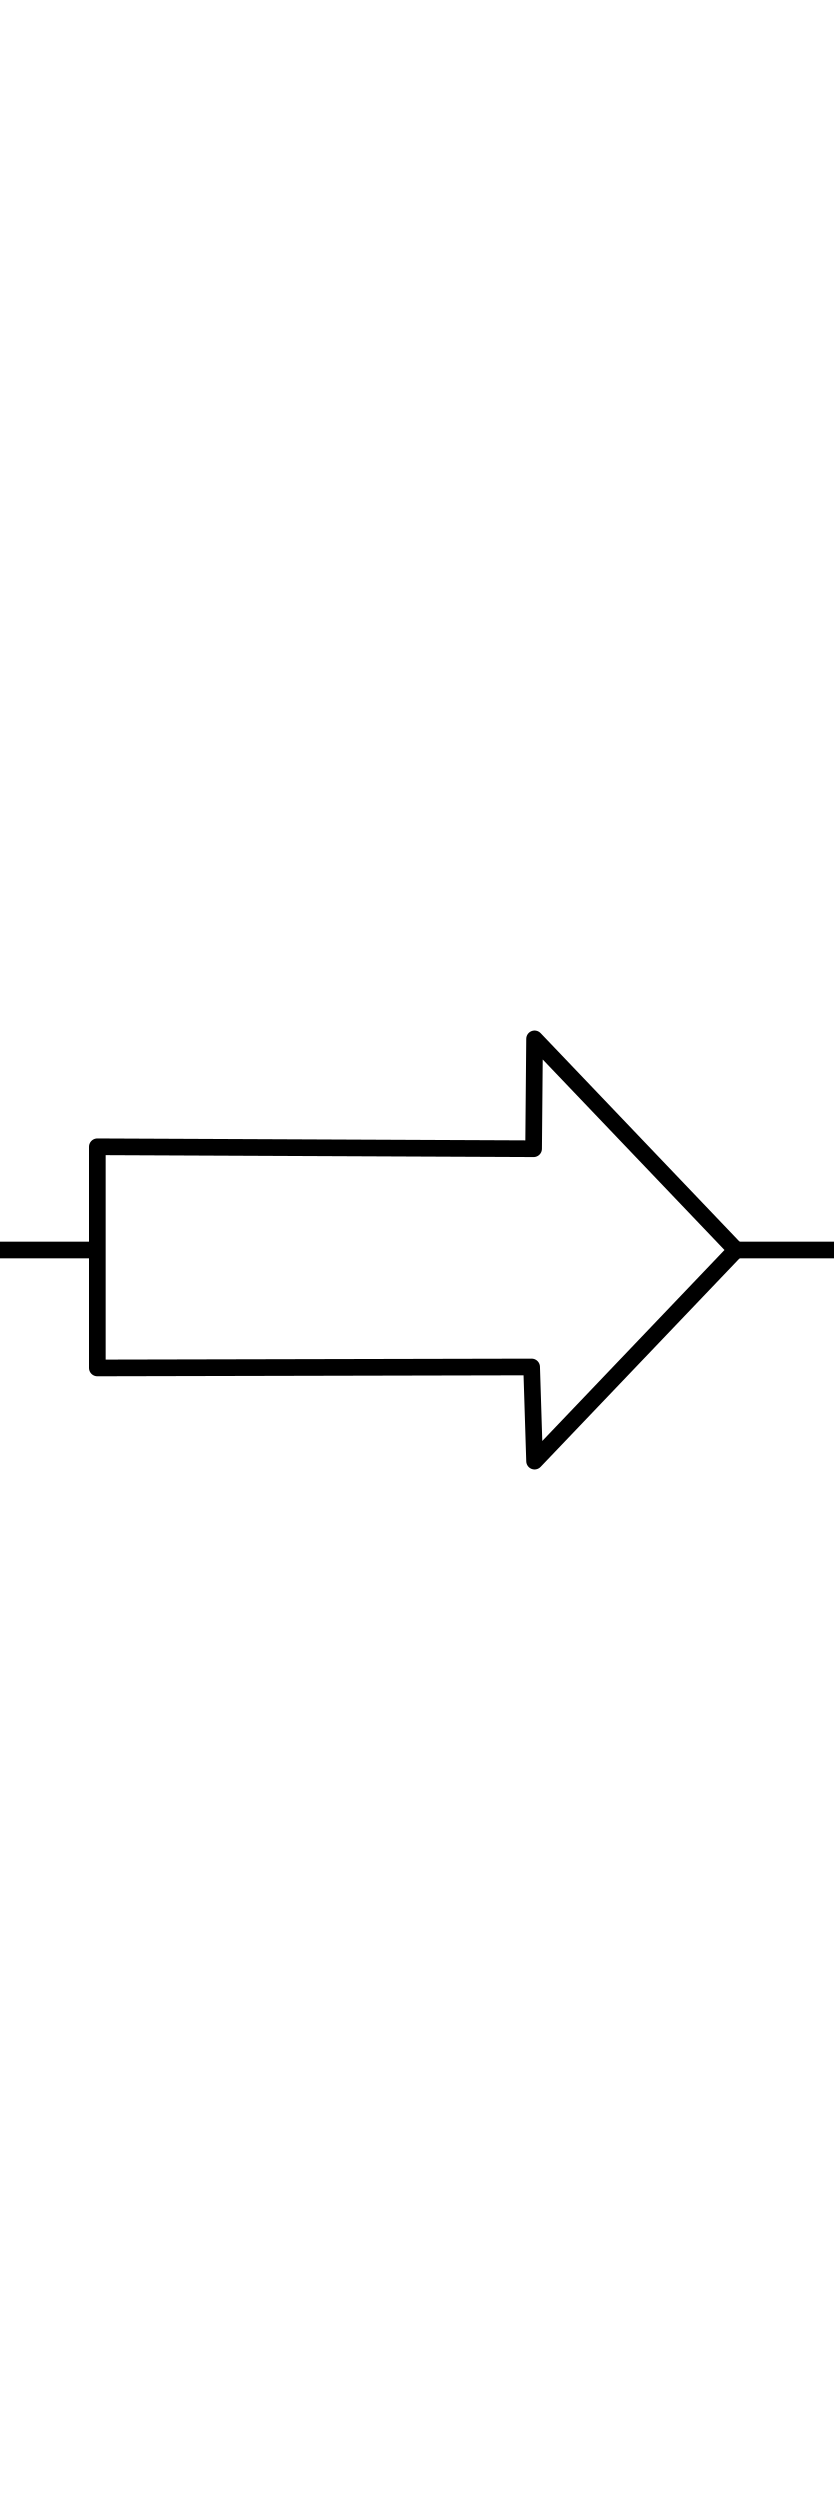
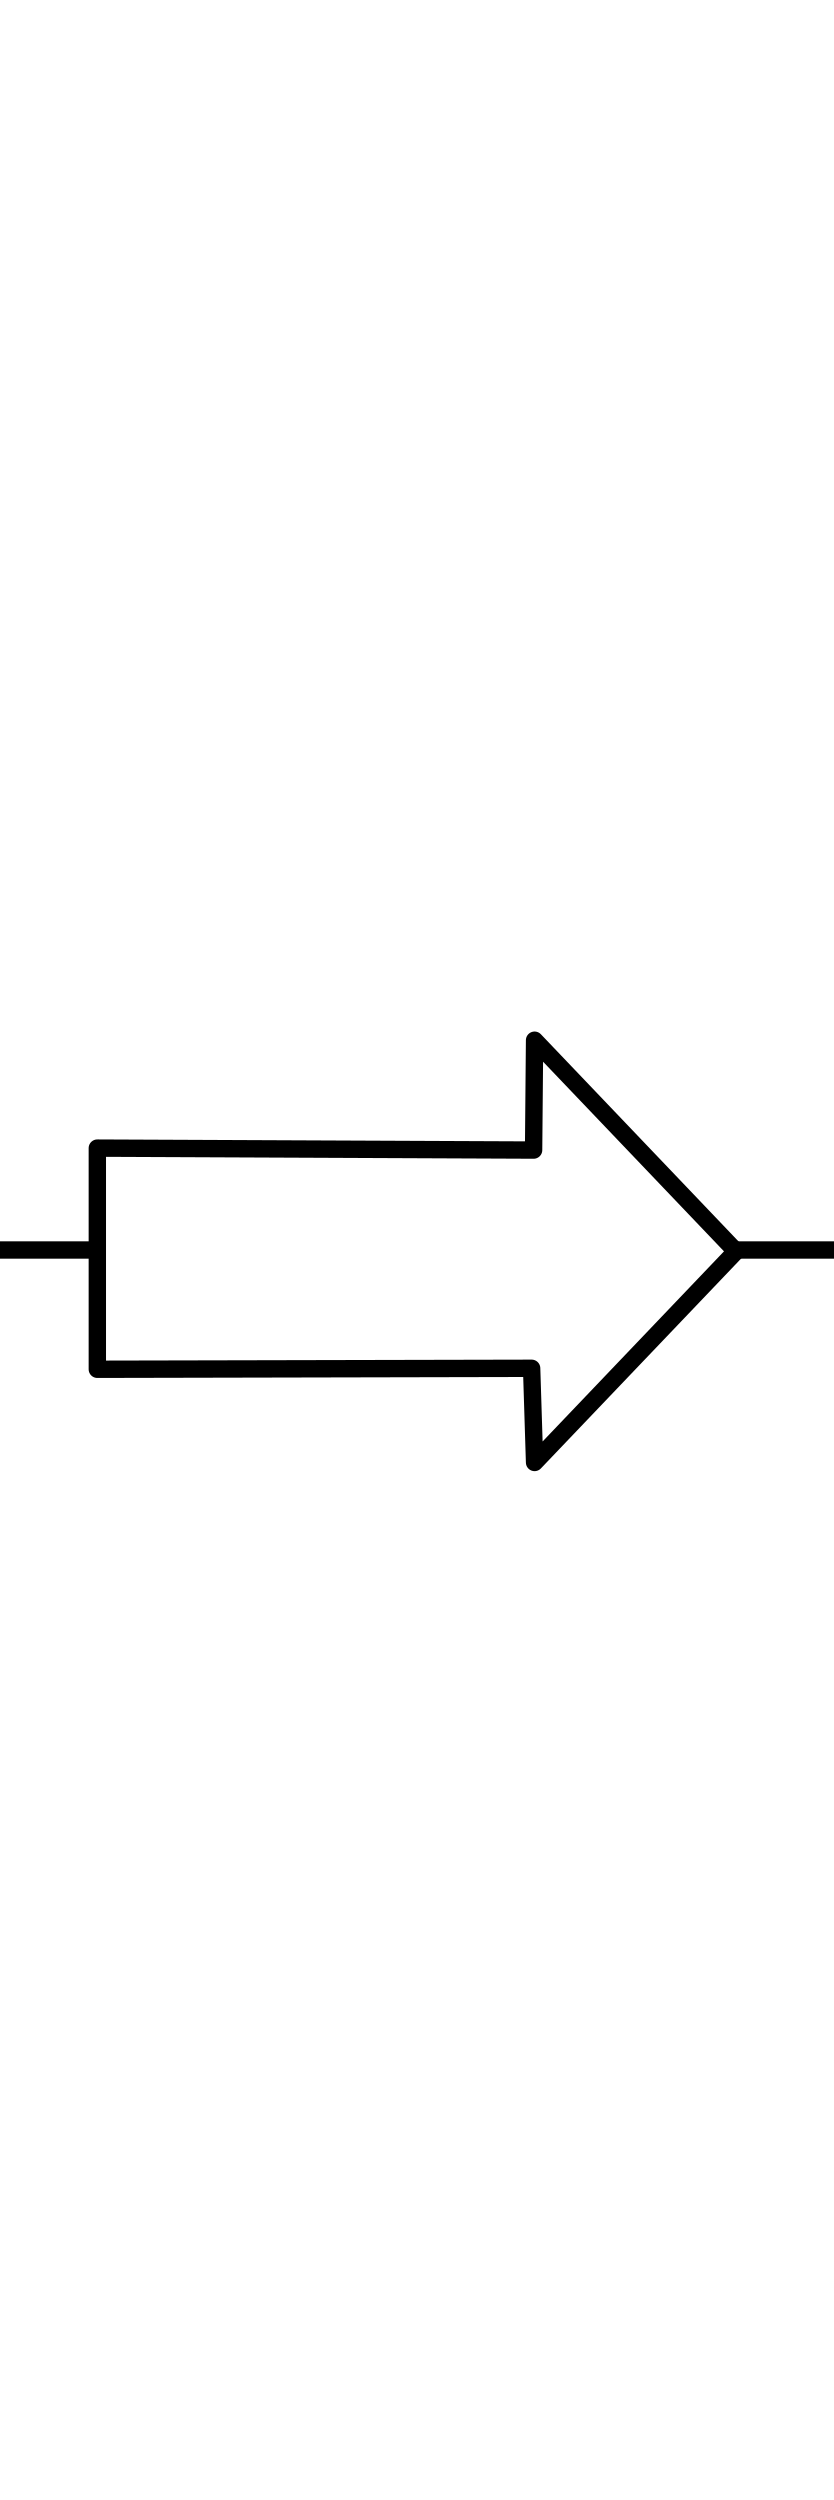
<svg xmlns="http://www.w3.org/2000/svg" viewBox="0 0 45 135" version="1.1" xml:space="preserve" x="0px" y="0px" width="0.5in" height="1.5in" id="svg2">
  <defs id="defs4">
    <style type="text/css" id="style6">
      path,circle {
        stroke:#000000;
        stroke-width: 3;
        stroke-linecap: round;
        stroke-linejoin: round;
        fill: none
      }</style>
  </defs>
-   <path d="M 5.256,73.869 28.708,73.816 28.867,78.901 39.744,67.5 28.867,56.099 28.814,62.032 5.256,61.926 Z" id="path8" style="fill:none;stroke:#000000;stroke-width:0.9;stroke-linecap:round;stroke-linejoin:round;stroke-dasharray:none" />
-   <path style="fill:none;stroke:#000000;stroke-width:0.9;stroke-linecap:butt;stroke-linejoin:miter;stroke-miterlimit:4;stroke-dasharray:none;stroke-opacity:1" d="M -1.65,67.5 H 5.199" id="path3711" />
-   <path style="fill:none;stroke:#000000;stroke-width:0.9;stroke-linecap:butt;stroke-linejoin:miter;stroke-miterlimit:4;stroke-dasharray:none;stroke-opacity:1" d="M 39.744,67.5 H 55.05" id="path3713" />
+   <path d="M 5.256,73.941 28.708,73.888 28.867,78.973 39.744,67.573 28.867,56.172 28.814,62.104 5.256,61.998 Z" id="path8" style="fill:none;stroke:#000000;stroke-width:0.938;stroke-linecap:round;stroke-linejoin:round;stroke-dasharray:none" />
+   <path style="fill:none;stroke:#000000;stroke-width:0.937;stroke-linecap:butt;stroke-linejoin:miter;stroke-miterlimit:4;stroke-dasharray:none;stroke-opacity:1" d="M -1.65,67.5 H 5.199" id="path3711" />
+   <path style="fill:none;stroke:#000000;stroke-width:0.937;stroke-linecap:butt;stroke-linejoin:miter;stroke-miterlimit:4;stroke-dasharray:none;stroke-opacity:1" d="M 39.744,67.5 H 55.05" id="path3713" />
</svg>
